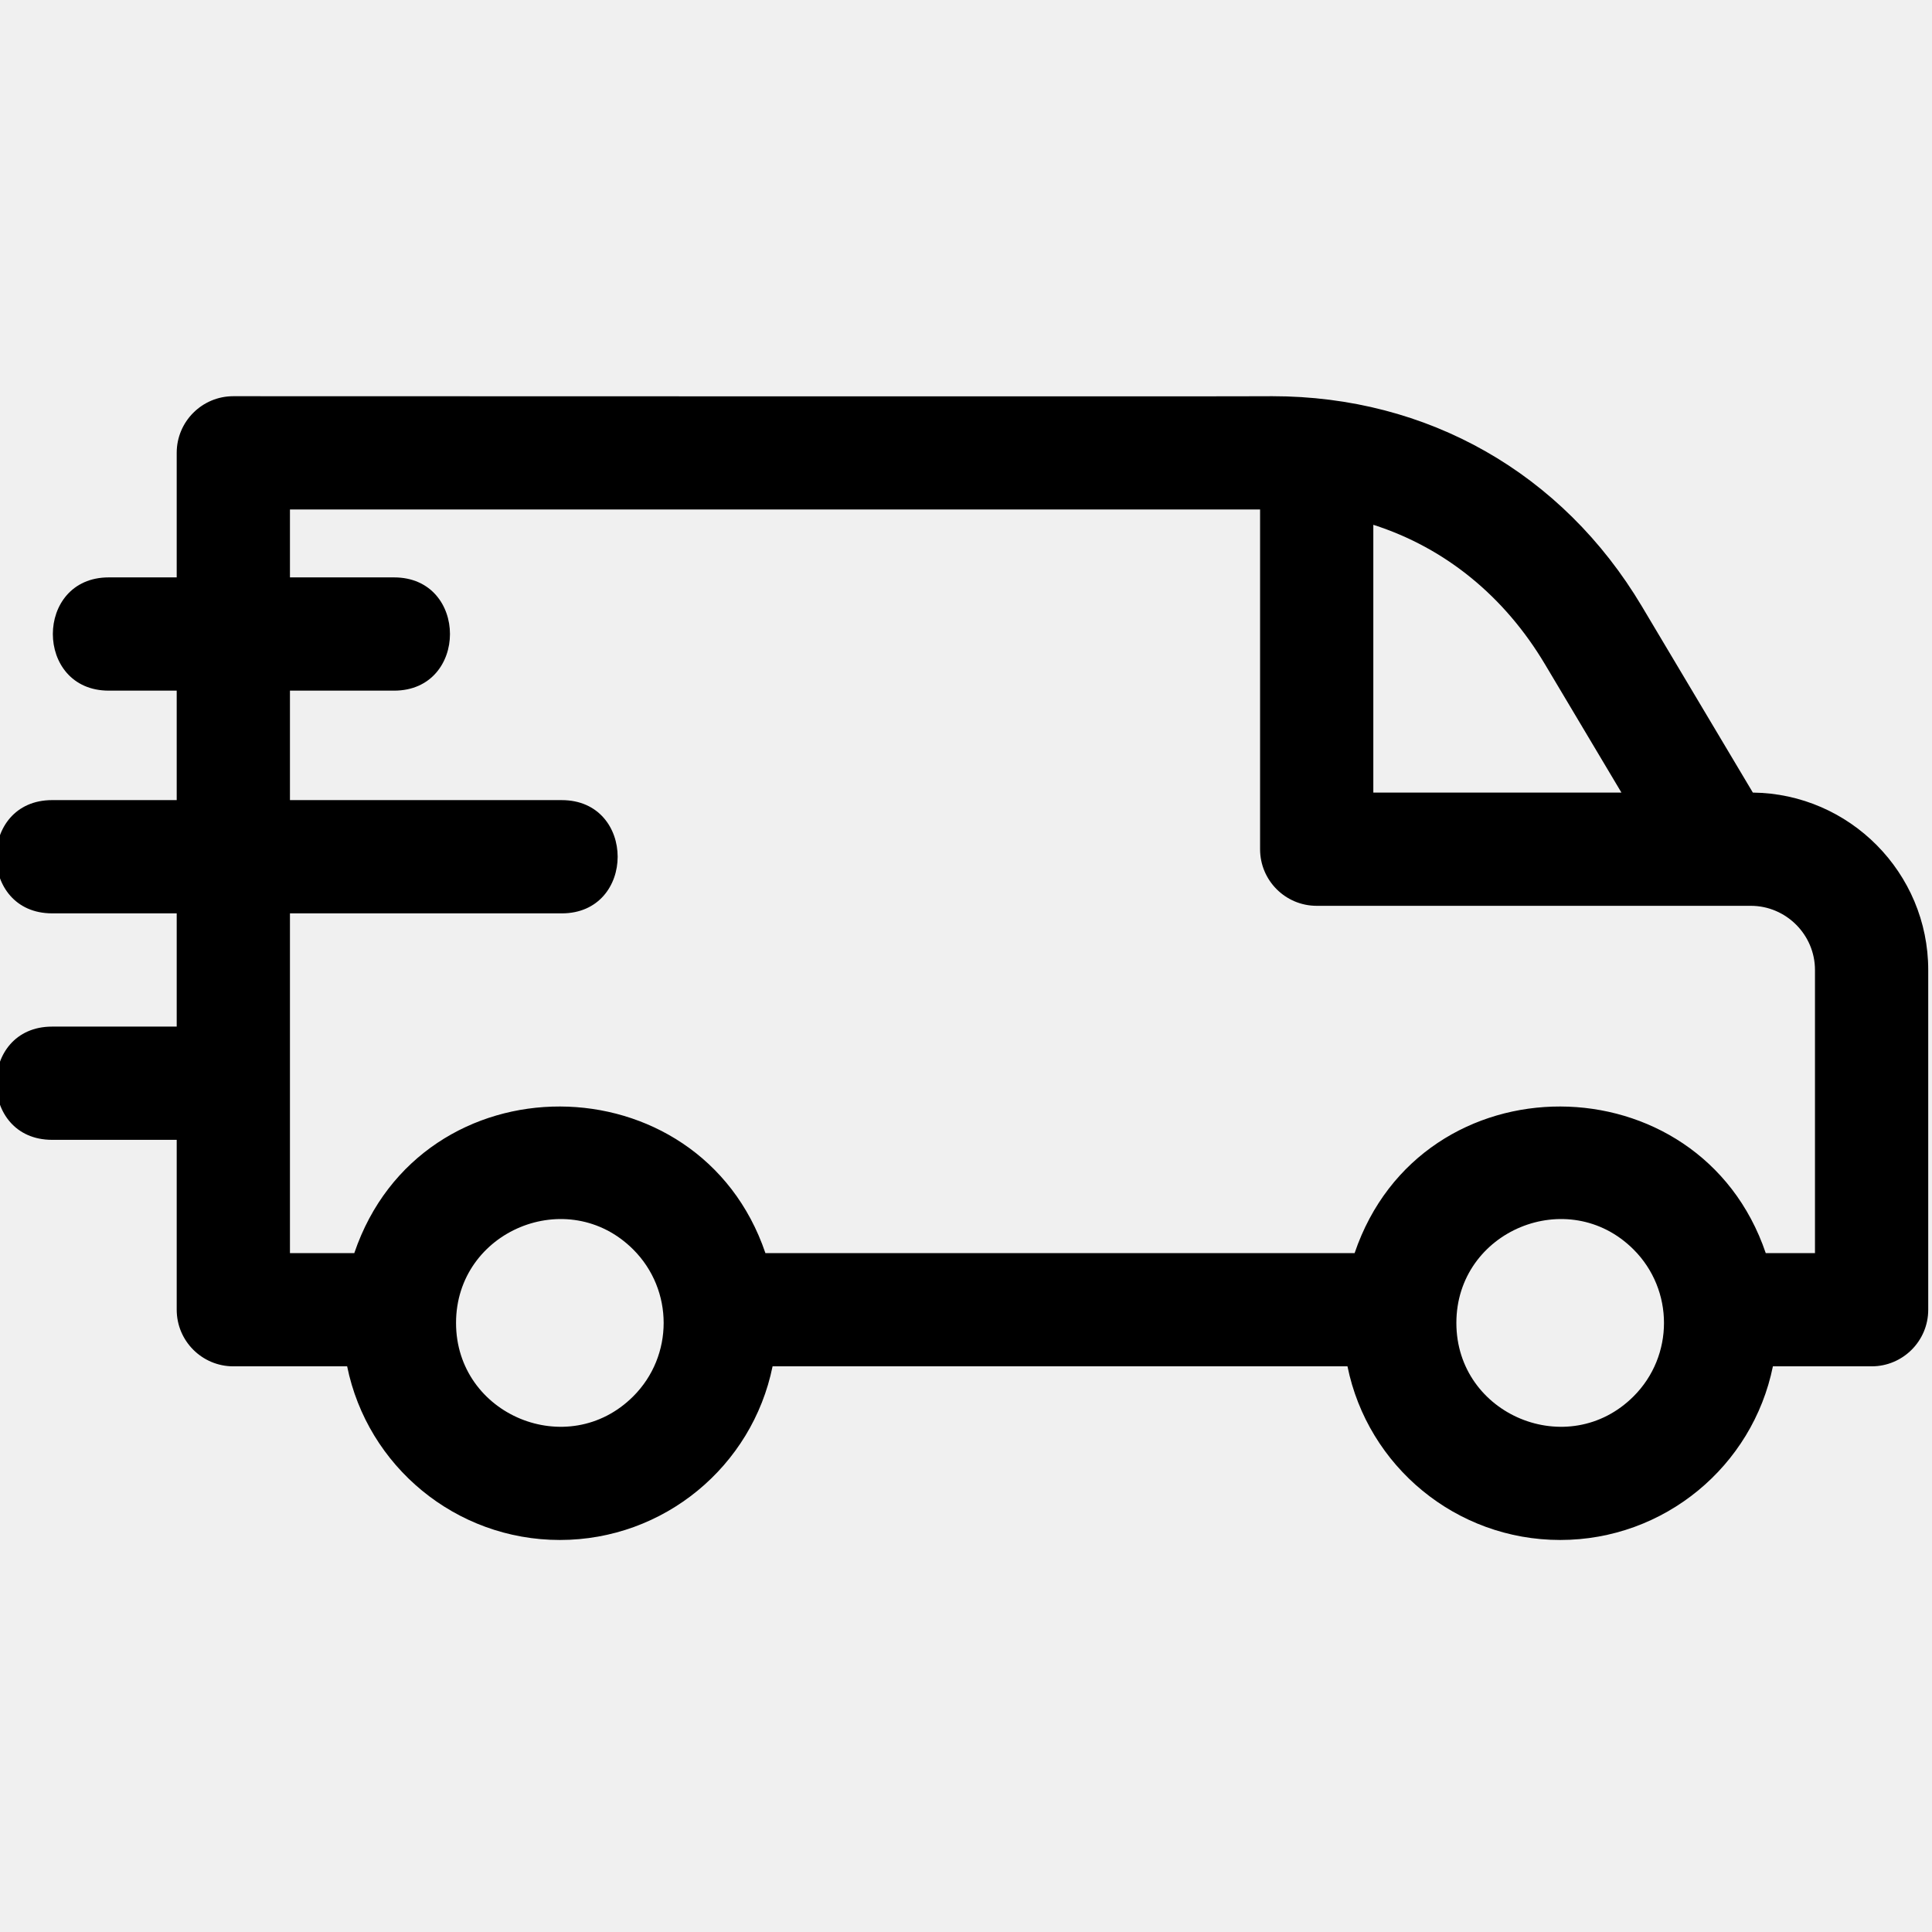
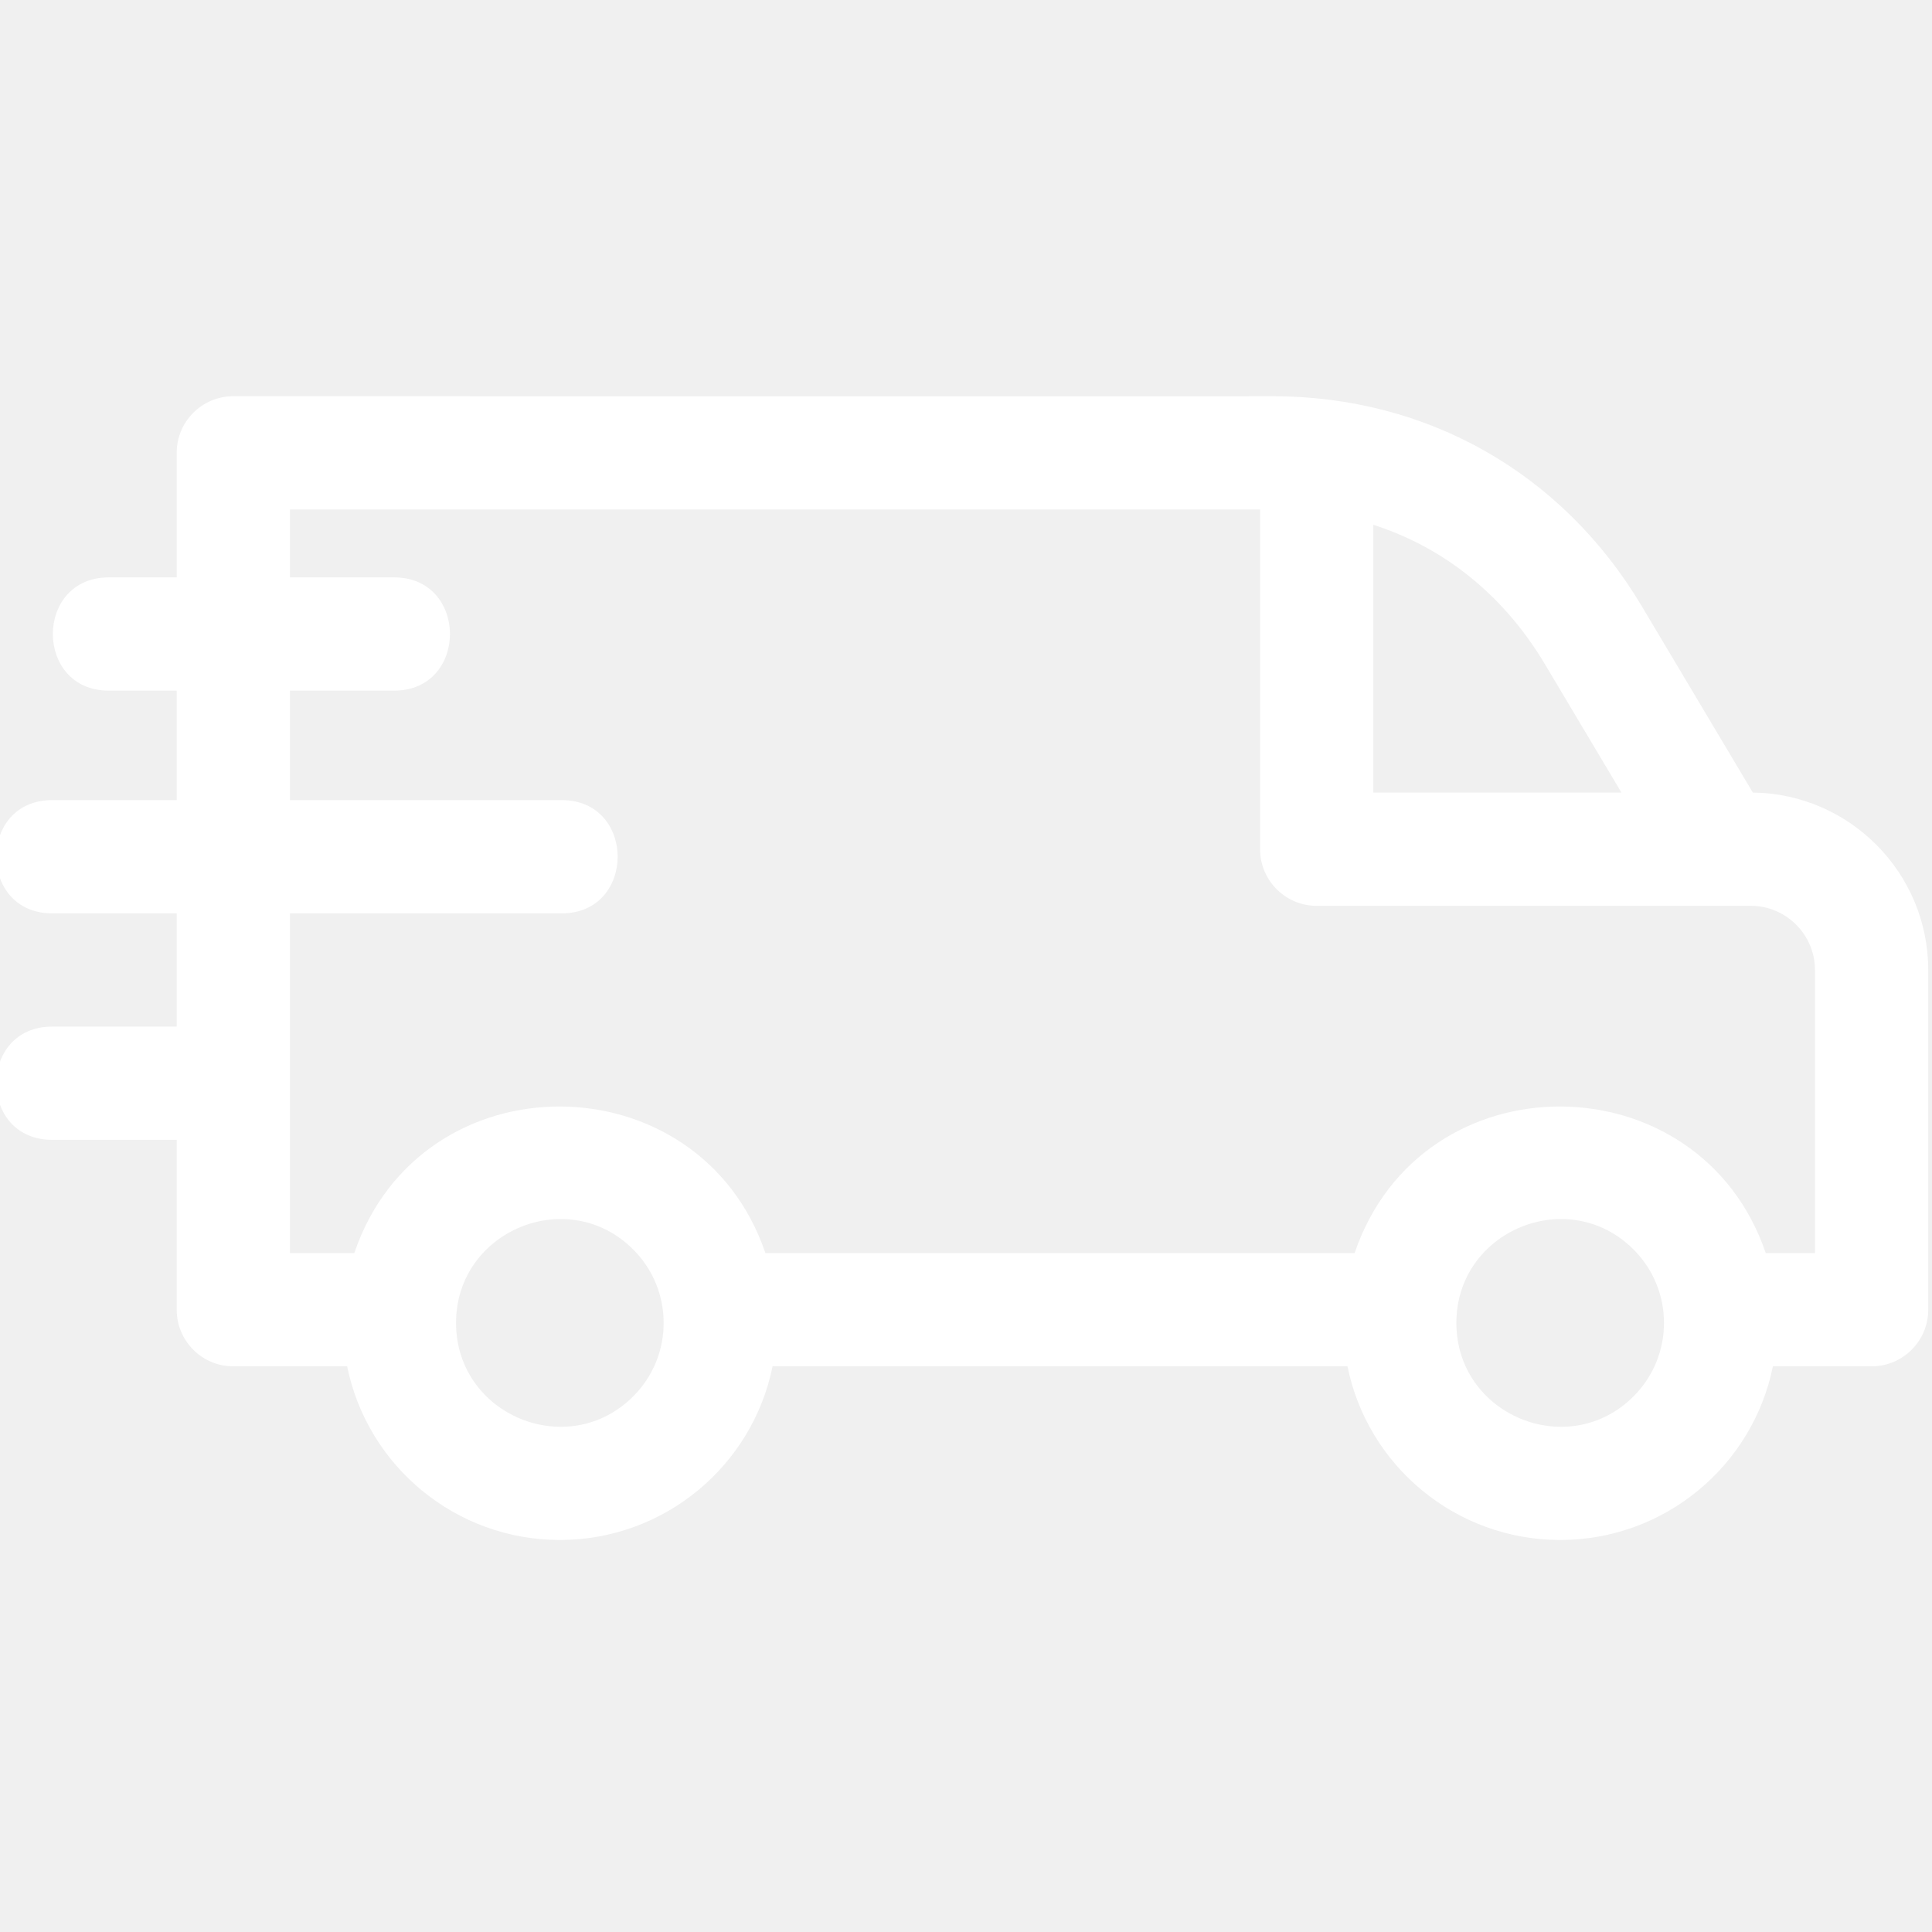
- <svg xmlns="http://www.w3.org/2000/svg" height="511pt" viewBox="1 -104 512 511" width="511pt">
+ <svg xmlns="http://www.w3.org/2000/svg" height="511pt" style="fill: #FFF;" viewBox="1 -104 512 511" width="511pt">
  <path d="m203.844 227.586h156.141c17.68-52.051 91.449-51.551 108.957 0h13.047v-75.027c0-9.348-7.66-17.008-17.004-17.008-38.348 0-76.695 0-115.043 0-8.289 0-15.008-6.719-15.008-15.004v-90.035h-257.094v18.004h27.59c19.754 0 19.754 30.012 0 30.012h-27.59v29.012h72.027c19.758 0 19.758 30.012 0 30.012h-72.027v90.031h17.051c17.676-52.051 91.449-51.543 108.953.004zm-156.016-149.059h-18.004c-19.758 0-19.758-30.012 0-30.012h18.004v-33.012c0-8.285 6.719-15.004 15.008-15.004 22.965 0 275.352.098 275.352 0 41.078 0 76.859 20.336 97.914 55.668l29.422 49.375c25.676.289 46.477 21.293 46.477 47.012v90.035c0 8.285-6.719 15.004-15.004 15.004h-26.16c-5.379 26.484-28.781 46.016-56.371 46.016s-50.992-19.531-56.371-46.016h-152.355c-5.379 26.484-28.781 46.016-56.371 46.016-27.59 0-50.992-19.531-56.371-46.016h-30.16c-8.289 0-15.008-6.719-15.008-15.004v-45.02h-33.012c-19.754 0-19.754-30.008 0-30.008h33.012v-30.012h-33.012c-19.754 0-19.754-30.012 0-30.012h33.012zm386.09 148.109c10.742 10.742 10.742 28.164 0 38.906-17.281 17.281-46.965 4.988-46.965-19.453s29.684-36.734 46.965-19.453zm-3.223-121.098h-65.75v-70.961c19.145 6.137 34.801 19.02 45.48 36.945zm-261.875 121.098c10.742 10.742 10.742 28.164 0 38.906-17.281 17.281-46.965 4.988-46.965-19.453.004-24.441 29.684-36.734 46.965-19.453zm0 0" fill-rule="evenodd" />
</svg>
